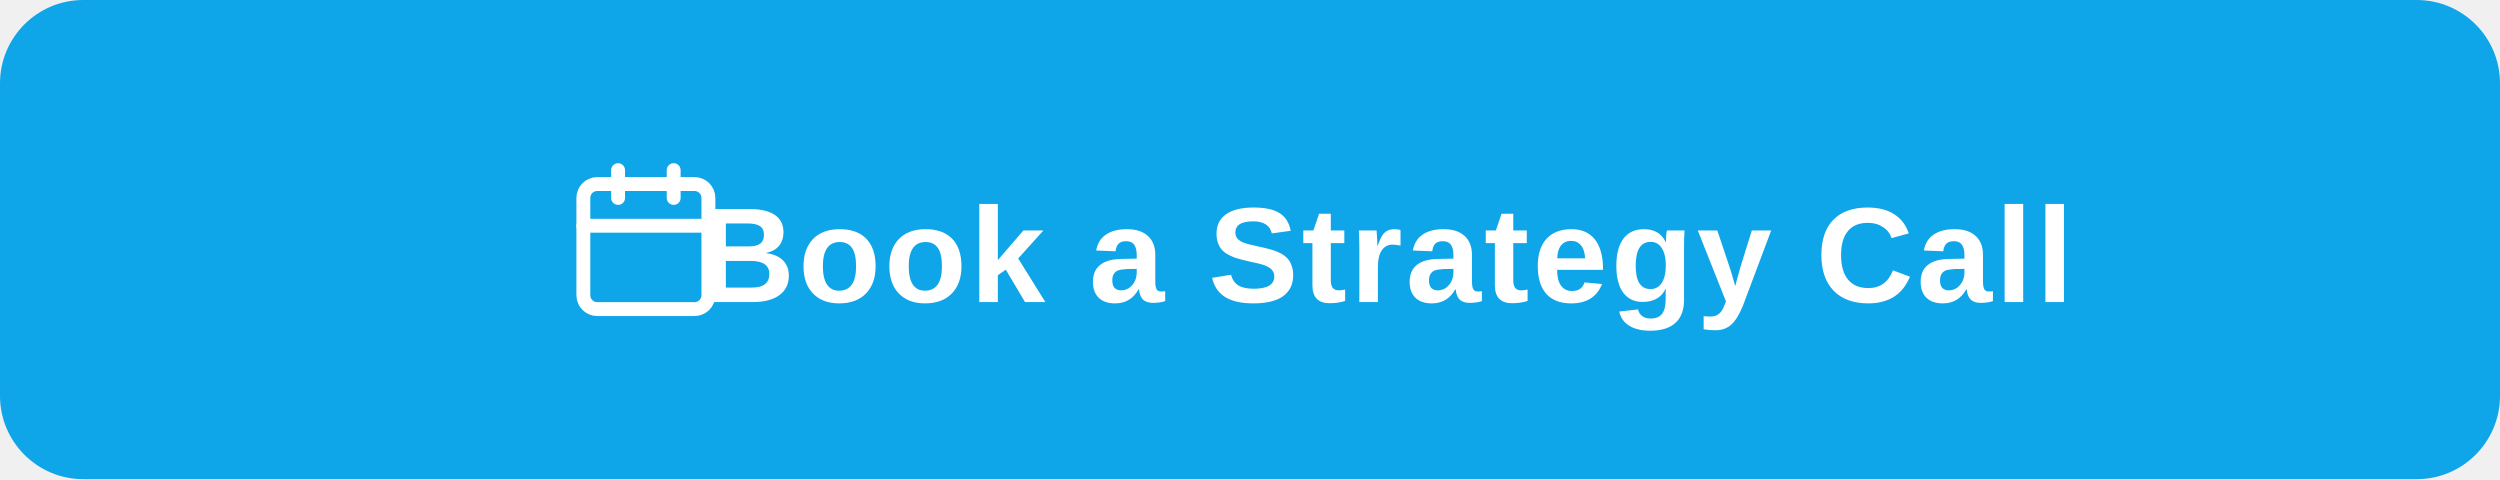
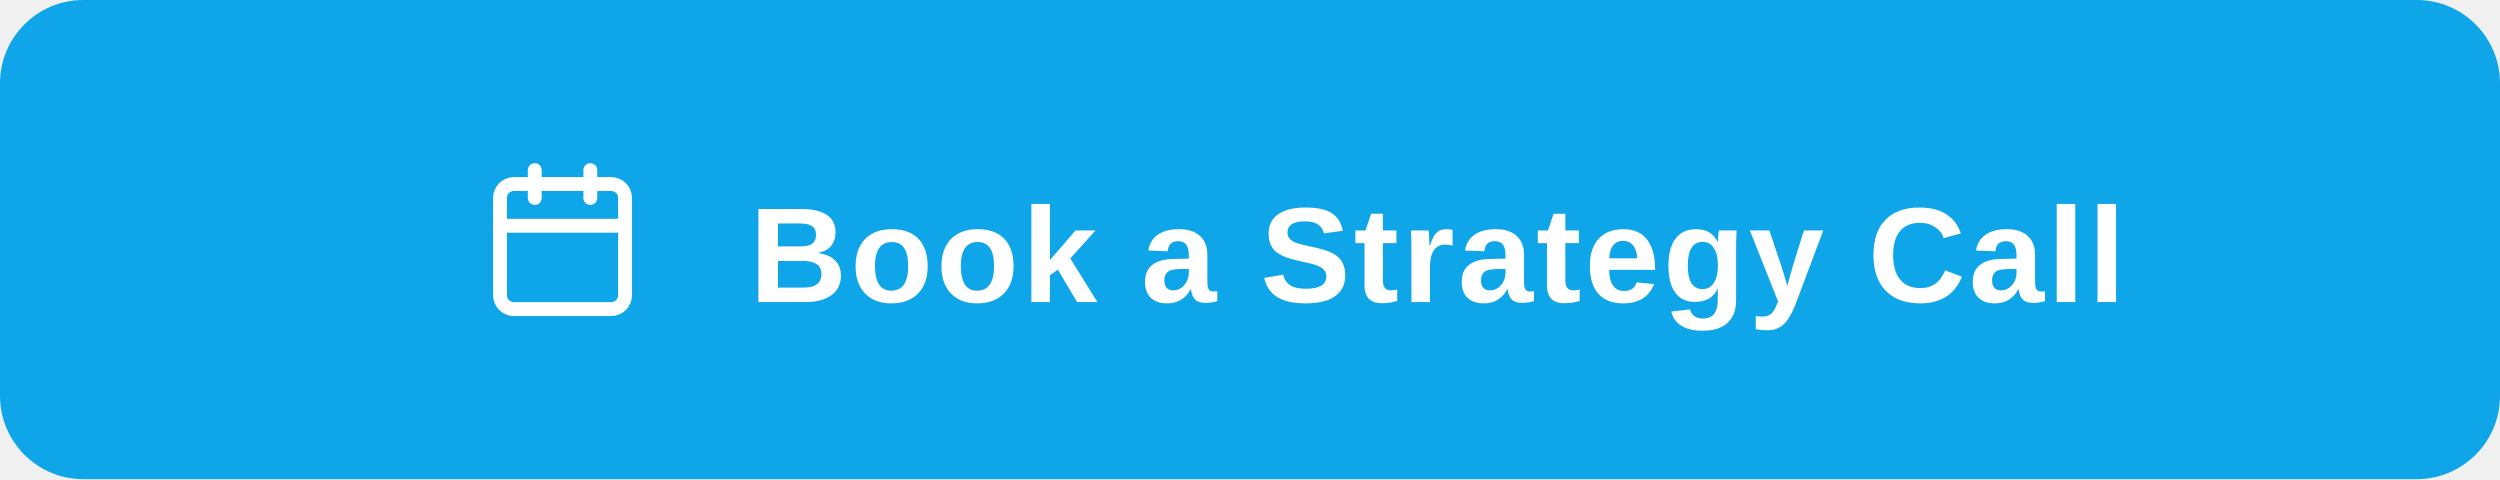
<svg xmlns="http://www.w3.org/2000/svg" viewBox="0 0 240 46" width="240" height="46">
  <rect width="240" height="46" rx="8" fill="#0ea5e9" />
-   <g transform="translate(54,15) scale(0.667)" fill="none" stroke="#ffffff" stroke-width="2" stroke-linecap="round" stroke-linejoin="round">
+   <g transform="translate(46,15) scale(0.667)" fill="none" stroke="#ffffff" stroke-width="2" stroke-linecap="round" stroke-linejoin="round">
    <rect x="3" y="4" width="18" height="18" rx="2" ry="2" />
    <line x1="16" y1="2" x2="16" y2="6" />
    <line x1="8" y1="2" x2="8" y2="6" />
    <line x1="3" y1="10" x2="21" y2="10" />
  </g>
-   <text x="133" y="29" text-anchor="middle" font-family="Arial,sans-serif" font-size="13" font-weight="700" fill="#ffffff" letter-spacing="0.3">Book a Strategy Call</text>
+   <text x="138" y="29" text-anchor="middle" font-family="Arial,sans-serif" font-size="13" font-weight="700" fill="#ffffff" letter-spacing="0.3">Book a Strategy Call</text>
</svg>
